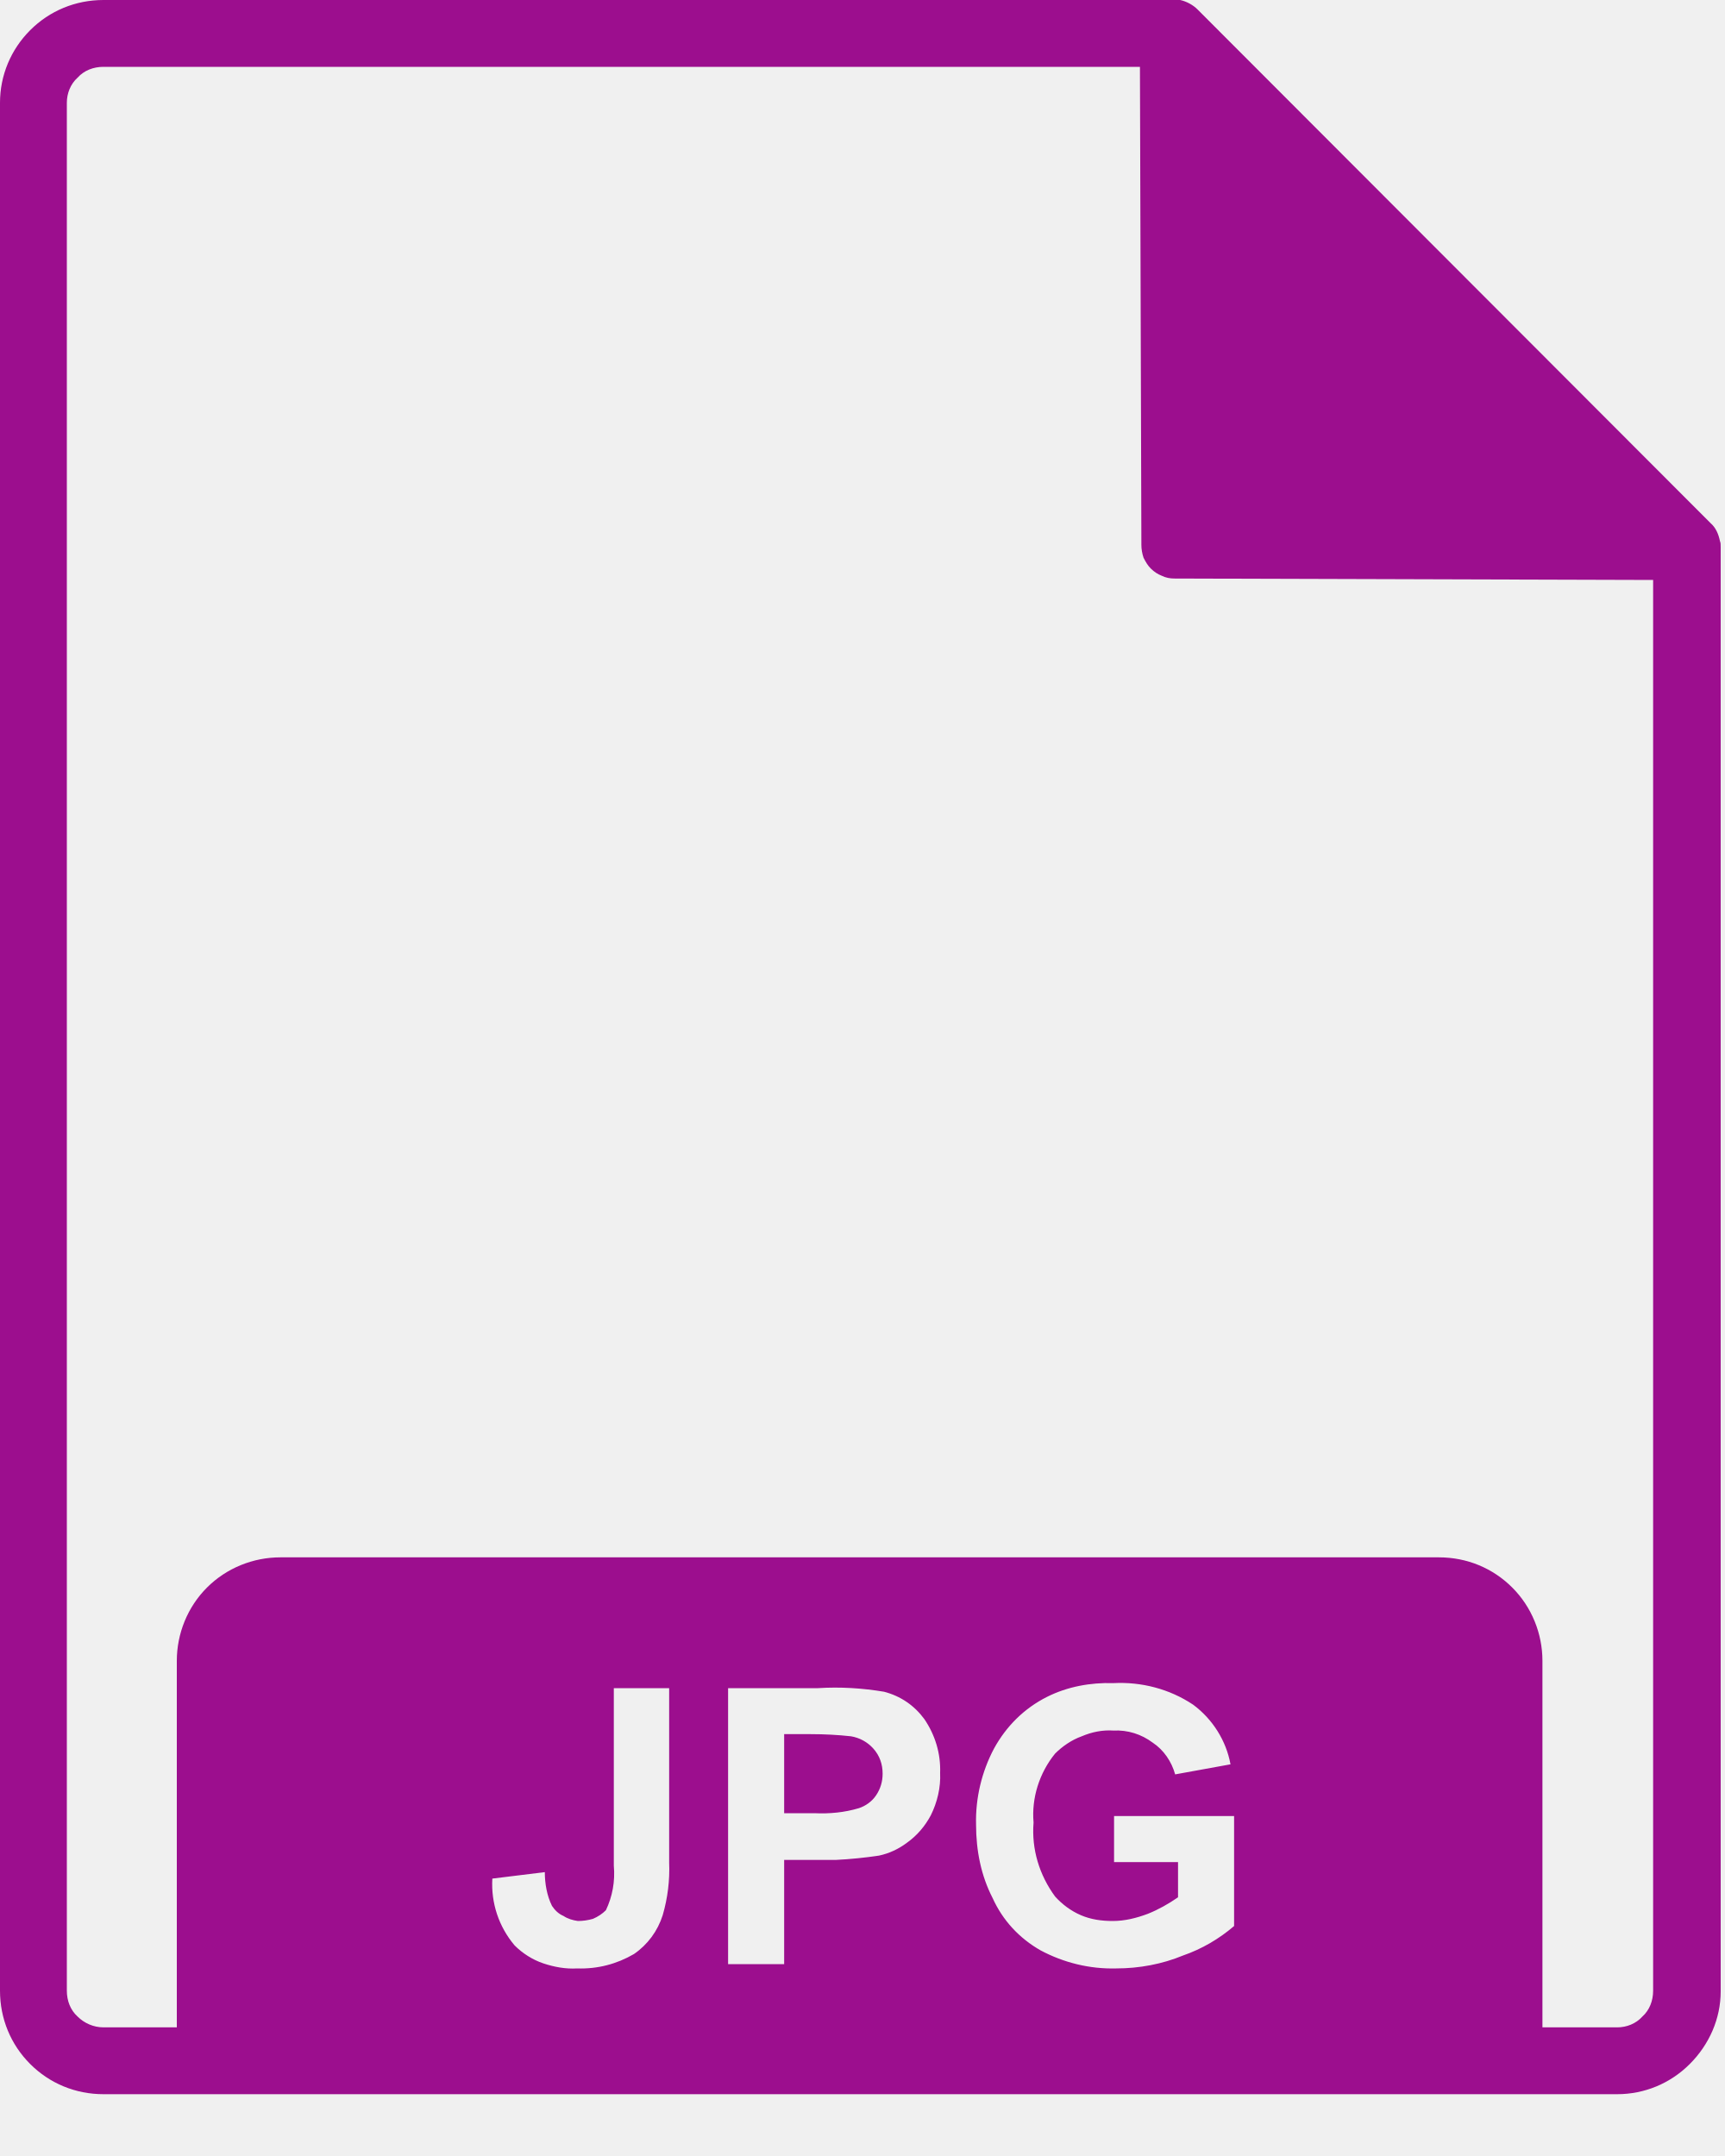
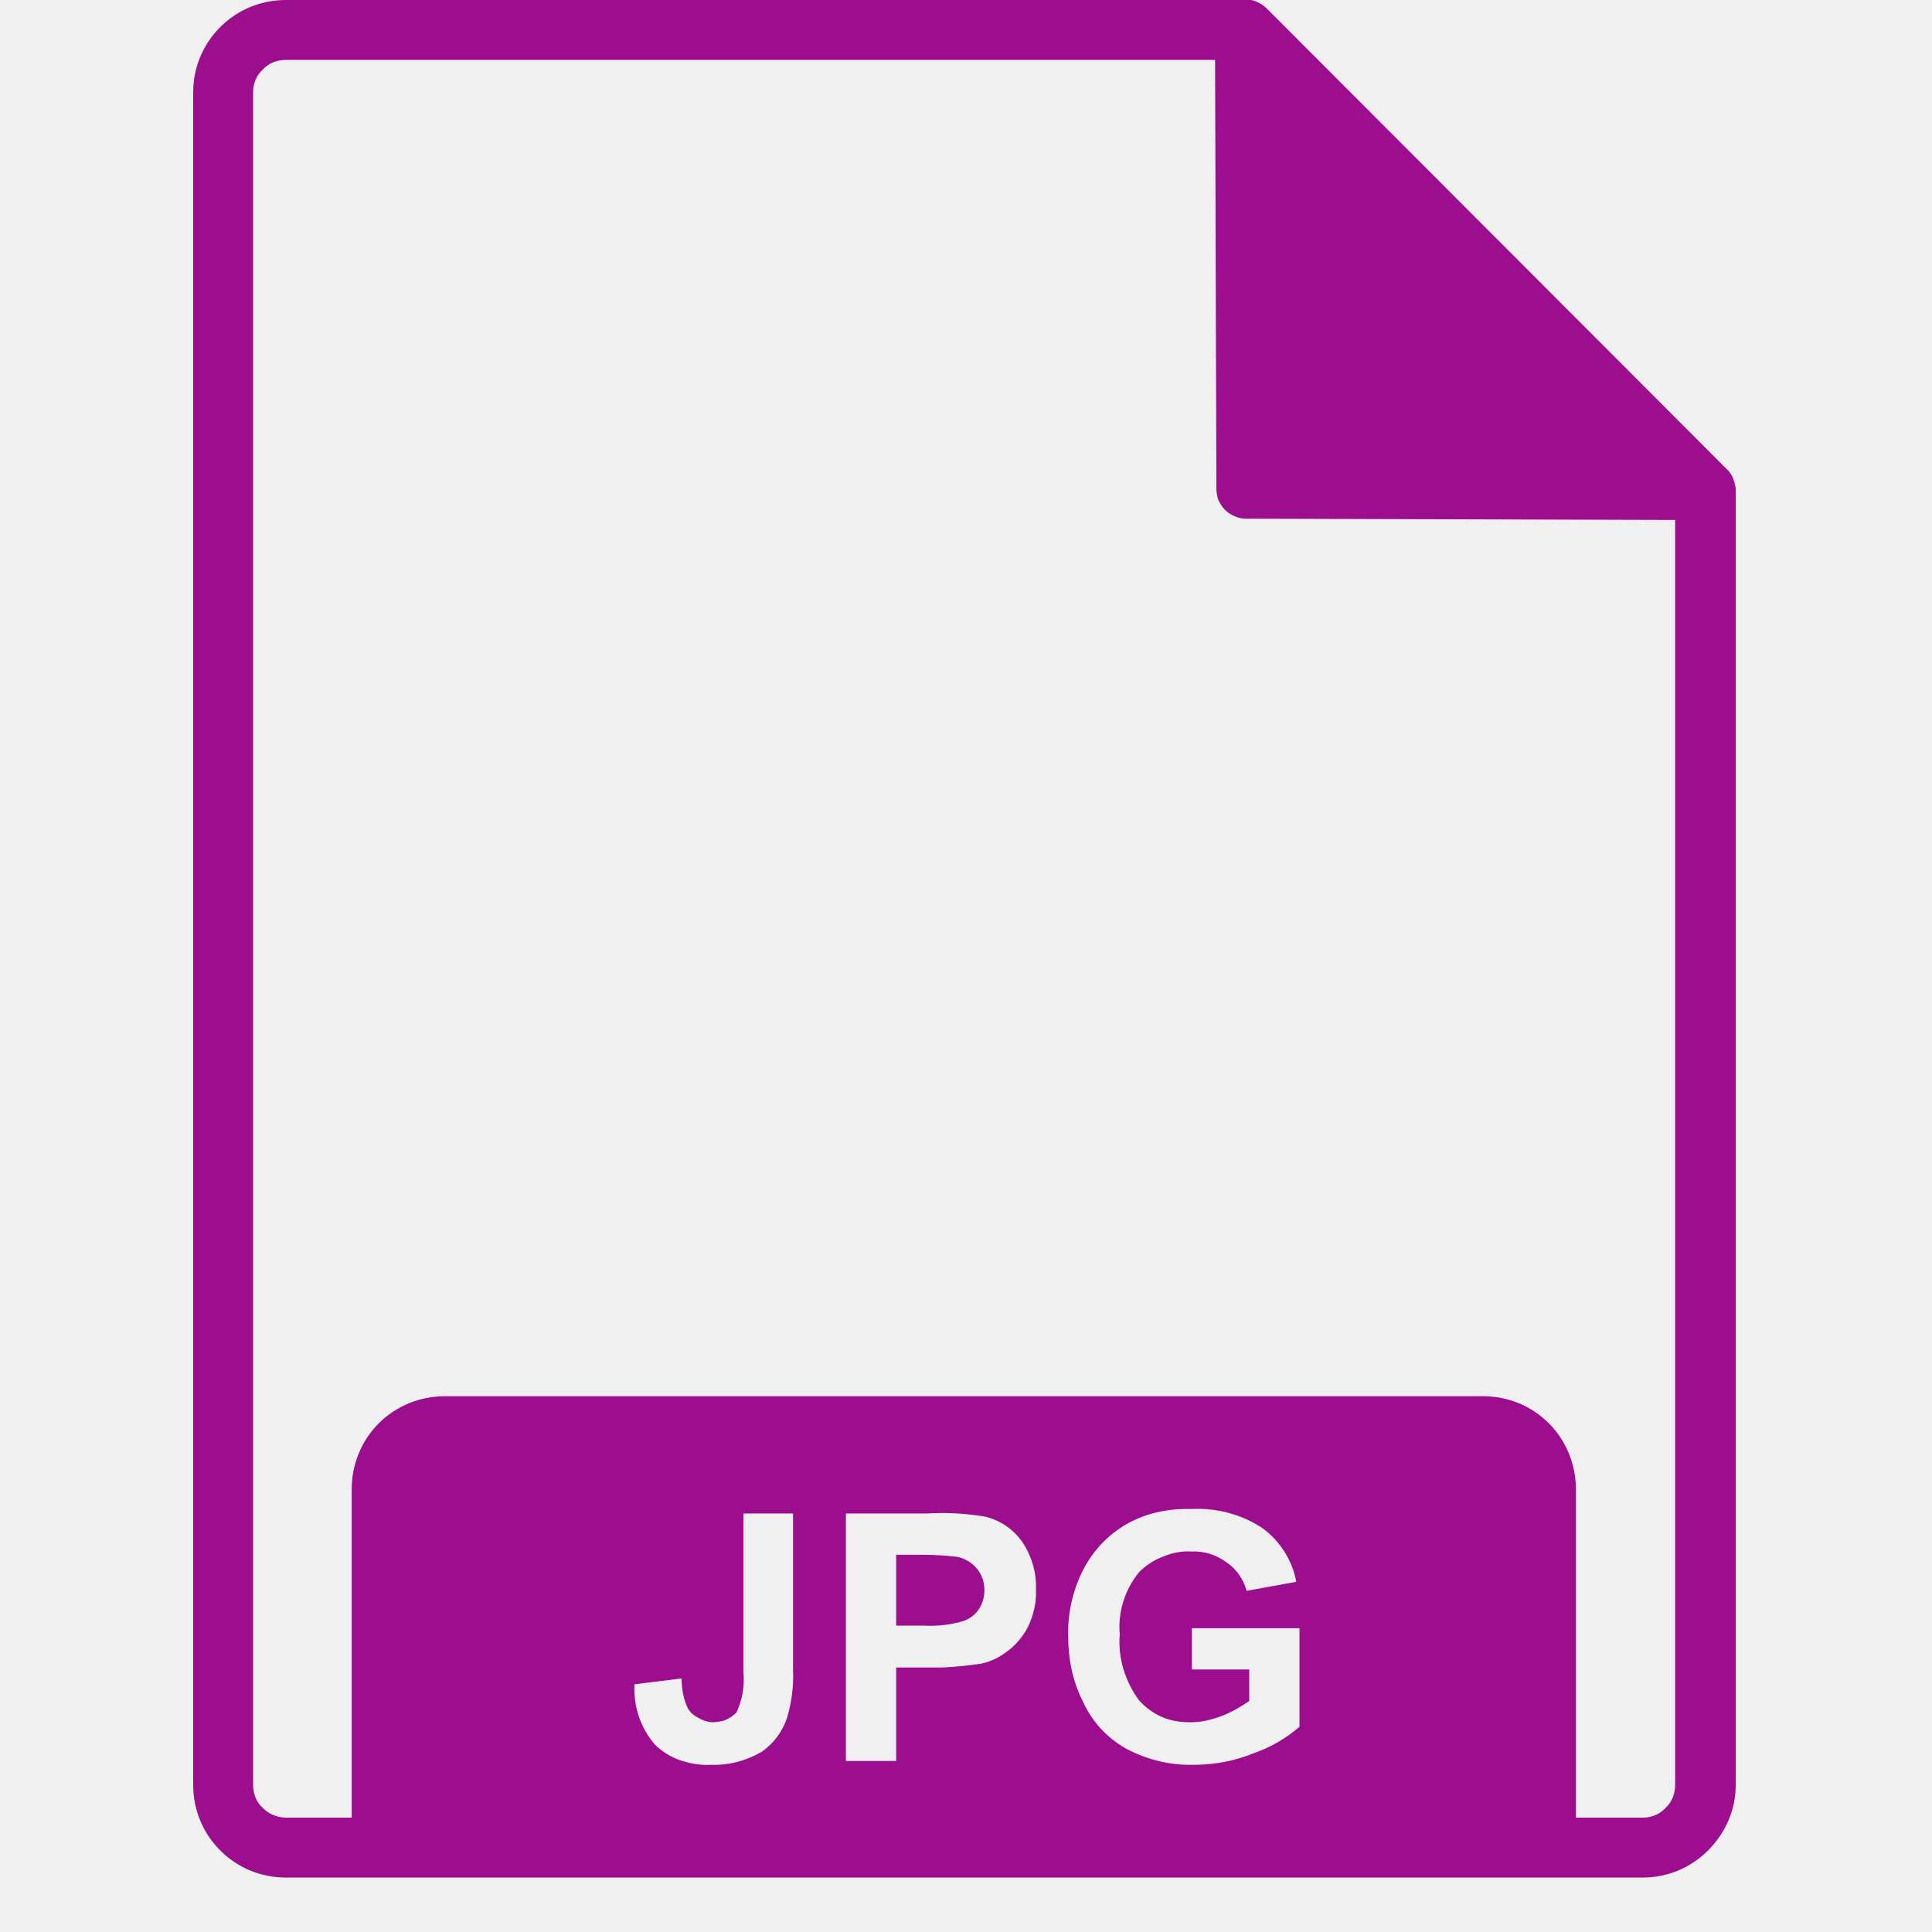
- <svg xmlns="http://www.w3.org/2000/svg" width="24" height="30" viewBox="0 0 24 30" fill="none">
-   <g clip-path="url(#clip0_90_3117)">
-     <path d="M16.42 0.00C16.51 0.02 16.60 0.07 16.66 0.13L23.80 7.28C23.87 7.34 23.91 7.43 23.93 7.53C23.94 7.55 23.94 7.58 23.94 7.61V27.71C23.94 28.09 23.78 28.45 23.51 28.72C23.24 28.99 22.88 29.14 22.50 29.14H1.44C1.05 29.14 0.69 28.99 0.42 28.72C0.15 28.45 0.00 28.09 0 27.70V1.43C0.00 1.05 0.15 0.69 0.42 0.42C0.69 0.15 1.05 0.00 1.44 0H16.35C16.38 0.00 16.40 0.00 16.42 0.00ZM1.44 0.93C1.30 0.93 1.17 0.98 1.08 1.08C0.98 1.17 0.93 1.30 0.93 1.43V27.70C0.93 27.84 0.98 27.97 1.08 28.06C1.17 28.15 1.30 28.21 1.44 28.21H22.50C22.63 28.21 22.76 28.16 22.85 28.06C22.95 27.97 23.00 27.84 23.00 27.70V8.07L16.34 8.05C16.28 8.05 16.22 8.04 16.16 8.01C16.11 7.99 16.06 7.96 16.01 7.91C15.97 7.87 15.94 7.82 15.91 7.76C15.89 7.70 15.88 7.64 15.88 7.58V7.54L15.86 0.93H1.44ZM20.02 21.67C20.41 21.67 20.77 21.82 21.04 22.09C21.31 22.36 21.46 22.73 21.46 23.11V28.21H2.46V23.11C2.46 22.73 2.61 22.36 2.88 22.09C3.15 21.82 3.52 21.67 3.90 21.67H20.02ZM15.49 23.42C15.17 23.41 14.85 23.47 14.57 23.61C14.25 23.77 14.00 24.02 13.83 24.33C13.66 24.65 13.57 25.02 13.58 25.39C13.58 25.75 13.65 26.1 13.81 26.41C13.95 26.72 14.18 26.97 14.48 27.14C14.80 27.31 15.16 27.40 15.53 27.39C15.85 27.39 16.17 27.33 16.46 27.21C16.72 27.12 16.96 26.98 17.17 26.80V25.27H15.50V25.91H16.39V26.40C16.26 26.49 16.12 26.57 15.97 26.63C15.81 26.69 15.65 26.73 15.48 26.73C15.33 26.73 15.18 26.71 15.04 26.65C14.90 26.59 14.78 26.50 14.68 26.39C14.46 26.09 14.35 25.73 14.38 25.36C14.35 25.02 14.46 24.67 14.68 24.40C14.78 24.30 14.91 24.21 15.05 24.16C15.19 24.10 15.34 24.07 15.49 24.08C15.69 24.07 15.88 24.13 16.04 24.25C16.19 24.35 16.30 24.51 16.35 24.69L17.12 24.55C17.06 24.22 16.87 23.92 16.60 23.72V23.72C16.27 23.50 15.88 23.40 15.49 23.42ZM8.54 25.96C8.56 26.18 8.52 26.39 8.43 26.58C8.38 26.63 8.32 26.67 8.25 26.70C8.18 26.72 8.11 26.73 8.04 26.73C7.97 26.72 7.90 26.70 7.84 26.66C7.77 26.63 7.72 26.58 7.68 26.52C7.61 26.38 7.58 26.21 7.58 26.05L6.85 26.14C6.83 26.48 6.94 26.81 7.16 27.07C7.27 27.18 7.41 27.27 7.56 27.32C7.71 27.37 7.87 27.40 8.03 27.39C8.31 27.40 8.58 27.33 8.82 27.19C9.01 27.06 9.15 26.87 9.22 26.65C9.29 26.41 9.32 26.16 9.31 25.92V23.49H8.54V25.96ZM11.38 23.49H10.13V27.33H10.91V25.88H11.63C11.83 25.87 12.03 25.85 12.23 25.82C12.37 25.79 12.50 25.73 12.62 25.64C12.76 25.54 12.87 25.41 12.95 25.26C13.04 25.08 13.09 24.87 13.08 24.67C13.09 24.40 13.01 24.14 12.86 23.92C12.72 23.73 12.53 23.60 12.30 23.54L12.30 23.54C12.00 23.49 11.69 23.47 11.38 23.49ZM11.28 24.13C11.47 24.13 11.66 24.14 11.84 24.16C11.96 24.18 12.07 24.24 12.15 24.33C12.24 24.43 12.28 24.55 12.28 24.68C12.28 24.79 12.25 24.89 12.19 24.98C12.13 25.07 12.04 25.13 11.95 25.16C11.75 25.22 11.54 25.24 11.33 25.23H10.91V24.13H11.28Z" fill="#9C0E8E" />
+ <svg xmlns="http://www.w3.org/2000/svg" width="20" height="20" viewBox="0 0 20 20" fill="none">
+   <g transform="translate(2 0) scale(0.667)">
+     <g clip-path="url(#clip0_90_3117)">
+       <path d="M16.42 0.00C16.51 0.02 16.60 0.07 16.66 0.13L23.80 7.28C23.87 7.34 23.91 7.43 23.93 7.53C23.94 7.55 23.94 7.58 23.94 7.61V27.71C23.94 28.09 23.78 28.45 23.51 28.72C23.24 28.99 22.88 29.14 22.50 29.14H1.44C1.05 29.14 0.69 28.99 0.42 28.72C0.15 28.45 0.00 28.09 0 27.70V1.43C0.00 1.05 0.15 0.69 0.42 0.42C0.69 0.15 1.05 0.00 1.44 0H16.35C16.38 0.00 16.40 0.00 16.42 0.00ZM1.44 0.93C1.30 0.93 1.17 0.98 1.08 1.08C0.98 1.17 0.93 1.30 0.93 1.43V27.70C0.93 27.84 0.98 27.97 1.08 28.06C1.17 28.15 1.30 28.21 1.44 28.21H22.50C22.63 28.21 22.76 28.16 22.85 28.06C22.95 27.97 23.00 27.84 23.00 27.70V8.07L16.34 8.05C16.28 8.05 16.22 8.04 16.16 8.01C16.11 7.99 16.06 7.96 16.01 7.91C15.97 7.87 15.94 7.82 15.91 7.76C15.89 7.70 15.88 7.64 15.88 7.58V7.54L15.86 0.93H1.44ZM20.02 21.67C20.41 21.67 20.77 21.82 21.04 22.09C21.31 22.36 21.46 22.73 21.46 23.11V28.21H2.46V23.11C2.46 22.73 2.61 22.36 2.88 22.09C3.15 21.82 3.52 21.67 3.90 21.67H20.02ZM15.49 23.42C15.17 23.41 14.85 23.47 14.57 23.61C14.25 23.77 14.00 24.02 13.83 24.33C13.66 24.65 13.57 25.02 13.58 25.39C13.58 25.75 13.65 26.1 13.81 26.41C13.95 26.72 14.18 26.97 14.48 27.14C14.80 27.31 15.16 27.40 15.53 27.39C15.85 27.39 16.17 27.33 16.46 27.21C16.72 27.12 16.96 26.98 17.17 26.80V25.27H15.50V25.91H16.39V26.40C16.26 26.49 16.12 26.57 15.97 26.63C15.81 26.69 15.65 26.73 15.48 26.73C15.33 26.73 15.18 26.71 15.04 26.65C14.90 26.59 14.78 26.50 14.68 26.39C14.46 26.09 14.35 25.73 14.38 25.36C14.35 25.02 14.46 24.67 14.68 24.40C14.78 24.30 14.91 24.21 15.05 24.16C15.19 24.10 15.34 24.07 15.49 24.08C15.69 24.07 15.88 24.13 16.04 24.25C16.19 24.35 16.30 24.51 16.35 24.69L17.12 24.55C17.06 24.22 16.87 23.92 16.60 23.72V23.72C16.27 23.50 15.88 23.40 15.49 23.42ZM8.54 25.96C8.56 26.18 8.52 26.39 8.43 26.58C8.38 26.63 8.32 26.67 8.25 26.70C8.18 26.72 8.11 26.73 8.04 26.73C7.97 26.72 7.90 26.70 7.84 26.66C7.77 26.63 7.72 26.58 7.68 26.52C7.61 26.38 7.58 26.21 7.58 26.05L6.85 26.14C6.83 26.48 6.94 26.81 7.16 27.07C7.27 27.18 7.41 27.27 7.56 27.32C7.71 27.37 7.87 27.40 8.03 27.39C8.31 27.40 8.58 27.33 8.82 27.19C9.01 27.06 9.15 26.87 9.22 26.65C9.29 26.41 9.32 26.16 9.31 25.92V23.49H8.54V25.96ZM11.38 23.49H10.13V27.33H10.91V25.88H11.63C11.83 25.87 12.03 25.85 12.23 25.82C12.37 25.79 12.50 25.73 12.62 25.64C12.76 25.54 12.87 25.41 12.95 25.26C13.04 25.08 13.09 24.87 13.08 24.67C13.09 24.40 13.01 24.14 12.86 23.92C12.72 23.73 12.53 23.60 12.30 23.54L12.30 23.54C12.00 23.49 11.69 23.47 11.38 23.49ZM11.28 24.13C11.47 24.13 11.66 24.14 11.84 24.16C11.96 24.18 12.07 24.24 12.15 24.33C12.24 24.43 12.28 24.55 12.28 24.68C12.28 24.79 12.25 24.89 12.19 24.98C12.13 25.07 12.04 25.13 11.95 25.16C11.75 25.22 11.54 25.24 11.33 25.23H10.91V24.13H11.28Z" fill="#9C0E8E" />
+     </g>
+     <defs>
+       <clipPath id="clip0_90_3117">
+         <rect width="23.94" height="29.14" fill="white" />
+       </clipPath>
+     </defs>
  </g>
-   <defs>
-     <clipPath id="clip0_90_3117">
-       <rect width="23.94" height="29.14" fill="white" />
-     </clipPath>
-   </defs>
</svg>
